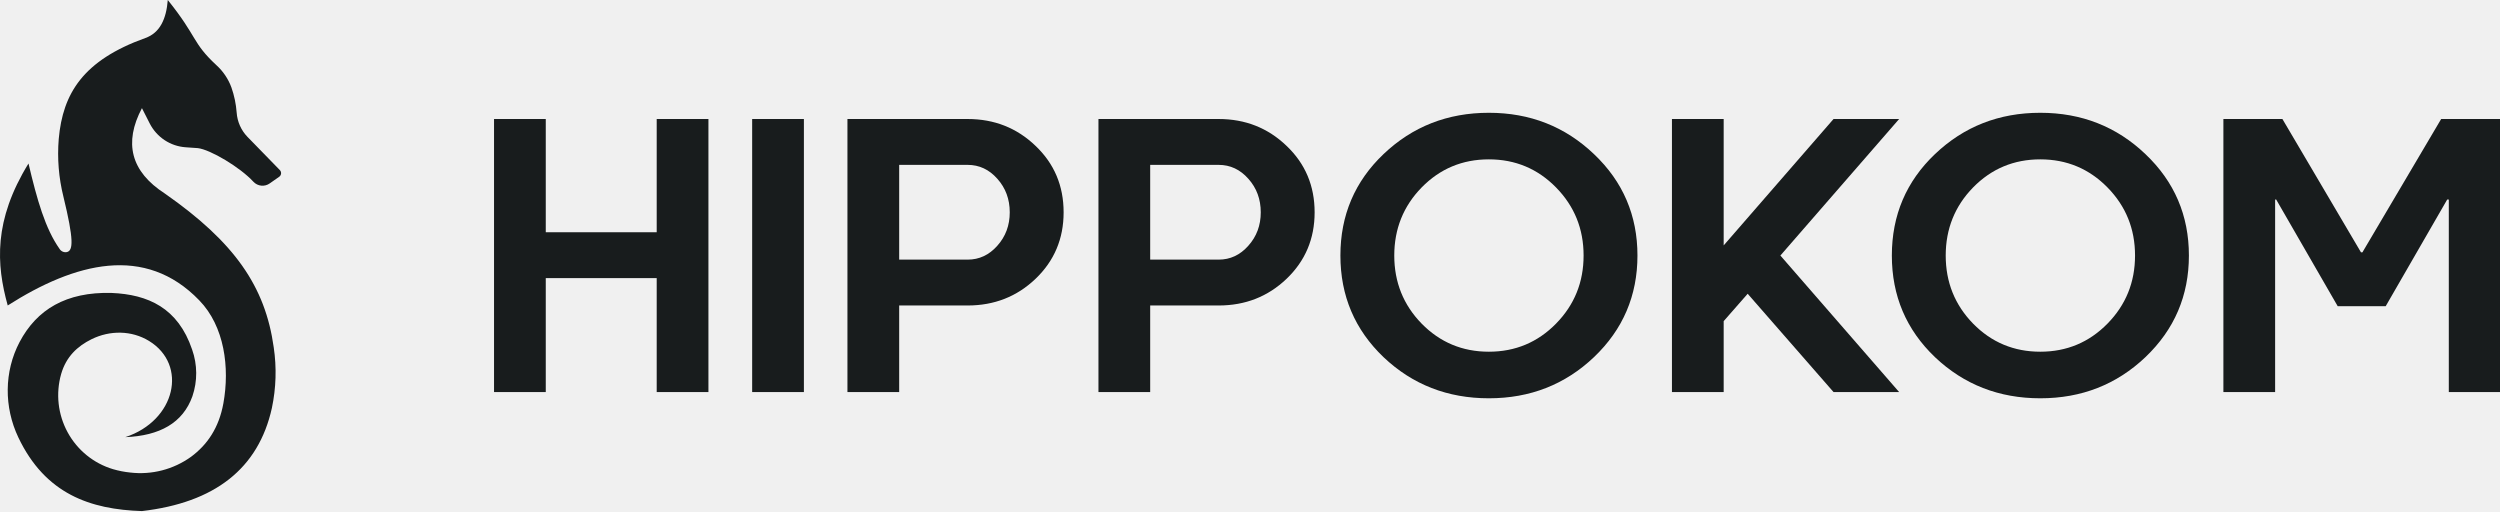
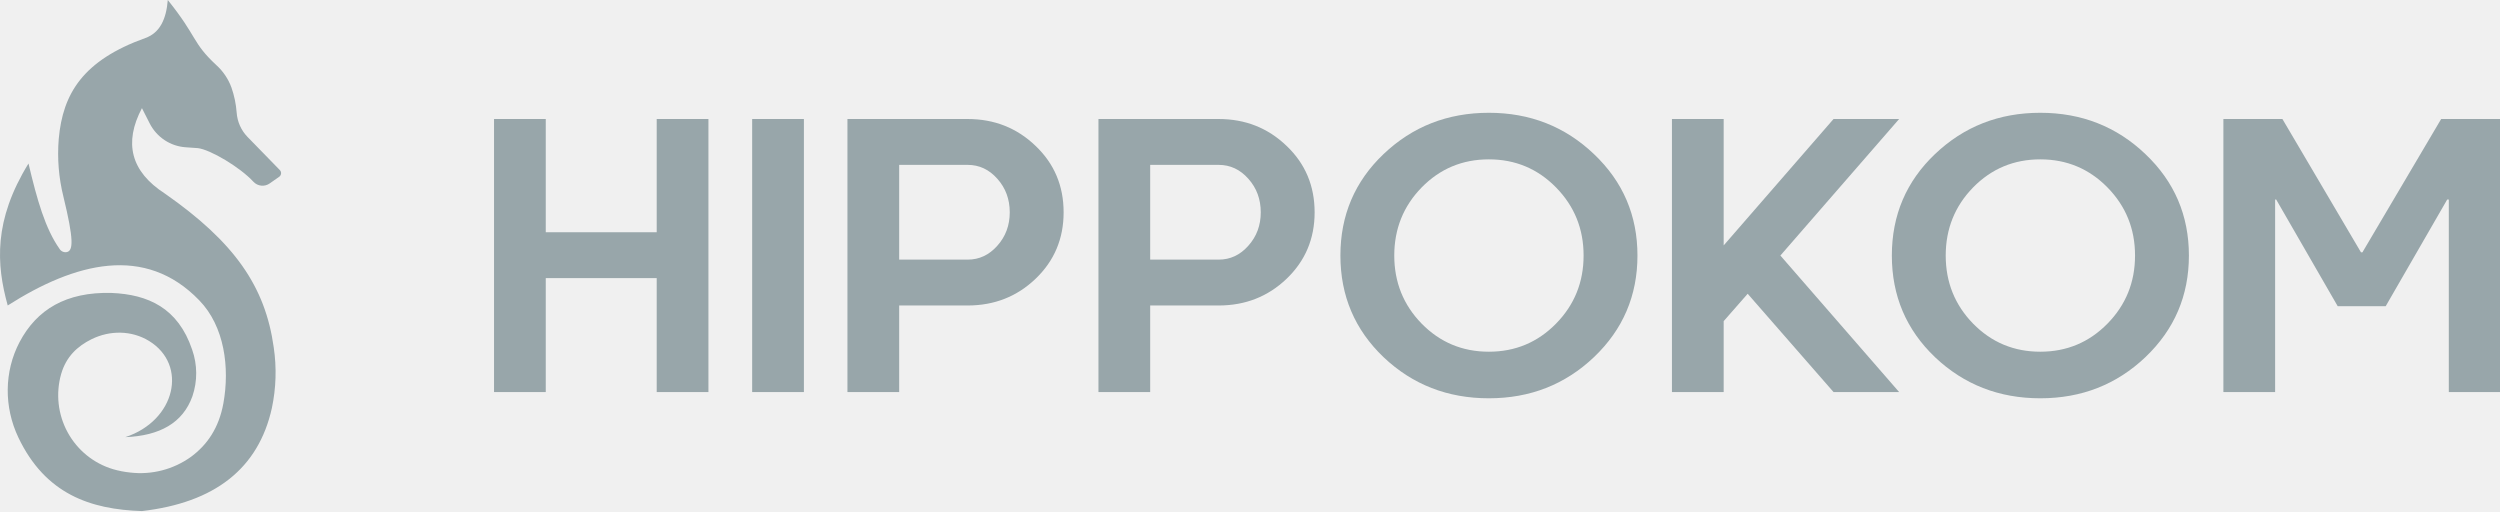
<svg xmlns="http://www.w3.org/2000/svg" width="587" height="120" viewBox="0 0 587 120" fill="none">
  <g clip-path="url(#clip0_4284_428)">
    <g clip-path="url(#clip1_4284_428)">
-       <path d="M39.397 0C46.419 8.734 45.056 9.966 50.829 15.319C52.397 16.743 53.6 18.529 54.333 20.523C55.005 22.428 55.42 24.414 55.568 26.43C55.717 28.564 56.608 30.577 58.086 32.114L65.707 39.936C65.811 40.043 65.891 40.171 65.941 40.312C65.991 40.453 66.01 40.604 65.996 40.753C65.981 40.902 65.935 41.046 65.86 41.176C65.785 41.305 65.682 41.416 65.56 41.501L63.339 43.059C62.764 43.471 62.061 43.66 61.359 43.592C60.657 43.525 60.002 43.204 59.516 42.69C56.345 39.242 49.363 35.115 46.445 34.779L43.59 34.58C41.826 34.459 40.123 33.882 38.646 32.903C37.169 31.924 35.968 30.578 35.159 28.995L33.327 25.389C29.042 33.51 30.655 40.257 38.744 45.469C55.081 56.89 62.279 67.248 64.273 81.566C64.975 86.296 64.829 91.115 63.841 95.793C60.678 110.089 50.363 118.029 33.327 120C21.26 119.623 10.631 116.024 4.301 102.695C0.932 95.59 0.939 87.269 4.597 80.315C8.629 72.678 15.524 68.503 26.175 68.783C34.778 69.134 41.801 72.297 45.107 82.072C46.367 85.616 46.391 89.486 45.177 93.046C42.941 99.299 37.516 102.322 29.416 102.644C41.255 98.76 44.158 85.664 34.991 80.053C30.904 77.558 25.827 77.521 21.517 79.636C18.159 81.29 15.539 83.752 14.362 87.801C13.055 92.39 13.599 97.314 15.877 101.5C18.155 105.687 21.983 108.799 26.527 110.159C27.845 110.545 29.194 110.809 30.559 110.949C35.614 111.55 40.71 110.234 44.854 107.258C48.684 104.426 51.408 100.44 52.449 94.707C53.97 86.321 52.713 76.62 46.8 70.533C34.06 57.315 17.595 61.663 1.812 71.725C-0.864 62.087 -1.549 51.767 6.69 38.389C8.714 46.938 10.612 53.679 14.021 58.492C14.203 58.766 14.462 58.978 14.766 59.101C15.069 59.225 15.402 59.253 15.722 59.182C17.188 58.813 17.364 56.34 14.893 46.189C13.787 41.755 13.416 37.168 13.794 32.612C14.74 21.908 19.545 14.156 34.14 8.922C37.553 7.707 39.045 4.466 39.397 0Z" fill="#181C1D" />
+       <path d="M39.397 0C46.419 8.734 45.056 9.966 50.829 15.319C52.397 16.743 53.6 18.529 54.333 20.523C55.005 22.428 55.42 24.414 55.568 26.43C55.717 28.564 56.608 30.577 58.086 32.114L65.707 39.936C65.811 40.043 65.891 40.171 65.941 40.312C65.991 40.453 66.01 40.604 65.996 40.753C65.981 40.902 65.935 41.046 65.86 41.176C65.785 41.305 65.682 41.416 65.56 41.501L63.339 43.059C62.764 43.471 62.061 43.66 61.359 43.592C60.657 43.525 60.002 43.204 59.516 42.69C56.345 39.242 49.363 35.115 46.445 34.779L43.59 34.58C41.826 34.459 40.123 33.882 38.646 32.903C37.169 31.924 35.968 30.578 35.159 28.995L33.327 25.389C29.042 33.51 30.655 40.257 38.744 45.469C55.081 56.89 62.279 67.248 64.273 81.566C64.975 86.296 64.829 91.115 63.841 95.793C60.678 110.089 50.363 118.029 33.327 120C21.26 119.623 10.631 116.024 4.301 102.695C0.932 95.59 0.939 87.269 4.597 80.315C8.629 72.678 15.524 68.503 26.175 68.783C34.778 69.134 41.801 72.297 45.107 82.072C46.367 85.616 46.391 89.486 45.177 93.046C42.941 99.299 37.516 102.322 29.416 102.644C41.255 98.76 44.158 85.664 34.991 80.053C30.904 77.558 25.827 77.521 21.517 79.636C18.159 81.29 15.539 83.752 14.362 87.801C13.055 92.39 13.599 97.314 15.877 101.5C18.155 105.687 21.983 108.799 26.527 110.159C27.845 110.545 29.194 110.809 30.559 110.949C35.614 111.55 40.71 110.234 44.854 107.258C48.684 104.426 51.408 100.44 52.449 94.707C53.97 86.321 52.713 76.62 46.8 70.533C34.06 57.315 17.595 61.663 1.812 71.725C-0.864 62.087 -1.549 51.767 6.69 38.389C8.714 46.938 10.612 53.679 14.021 58.492C14.203 58.766 14.462 58.978 14.766 59.101C15.069 59.225 15.402 59.253 15.722 59.182C17.188 58.813 17.364 56.34 14.893 46.189C13.787 41.755 13.416 37.168 13.794 32.612C14.74 21.908 19.545 14.156 34.14 8.922C37.553 7.707 39.045 4.466 39.397 0Z" fill="#98A6AA" />
    </g>
-     <path d="M574.603 46.852L560.161 71.896H548.891L534.449 46.852H534.198V92.057H522.052V27.943H535.91L554.359 59.249H554.693L573.184 27.943H587V92.057H574.979V46.852H574.603Z" fill="#181C1D" />
-     <path d="M494.837 75.987C499.15 71.59 501.307 66.261 501.307 60C501.307 53.739 499.15 48.41 494.837 44.013C490.524 39.617 485.265 37.418 479.059 37.418C472.854 37.418 467.594 39.617 463.281 44.013C458.996 48.41 456.853 53.739 456.853 60C456.853 66.261 458.996 71.59 463.281 75.987C467.594 80.383 472.854 82.582 479.059 82.582C485.265 82.582 490.524 80.383 494.837 75.987ZM503.77 36.208C510.559 42.664 513.954 50.594 513.954 60C513.954 69.406 510.559 77.35 503.77 83.834C496.98 90.29 488.743 93.518 479.059 93.518C469.375 93.518 461.139 90.304 454.349 83.876C447.587 77.42 444.206 69.461 444.206 60C444.206 50.539 447.587 42.594 454.349 36.166C461.139 29.71 469.375 26.482 479.059 26.482C488.743 26.482 496.98 29.724 503.77 36.208Z" fill="#181C1D" />
-     <path d="M418.034 60L445.917 92.057H430.515L410.354 68.974L404.719 75.402V92.057H392.573V27.943H404.719V57.621L430.515 27.943H445.917L418.034 60Z" fill="#181C1D" />
-     <path d="M365.358 75.987C369.671 71.59 371.828 66.261 371.828 60C371.828 53.739 369.671 48.41 365.358 44.013C361.045 39.617 355.785 37.418 349.58 37.418C343.374 37.418 338.115 39.617 333.802 44.013C329.517 48.41 327.374 53.739 327.374 60C327.374 66.261 329.517 71.59 333.802 75.987C338.115 80.383 343.374 82.582 349.58 82.582C355.785 82.582 361.045 80.383 365.358 75.987ZM374.29 36.208C381.08 42.664 384.475 50.594 384.475 60C384.475 69.406 381.08 77.35 374.29 83.834C367.5 90.29 359.264 93.518 349.58 93.518C339.896 93.518 331.659 90.304 324.87 83.876C318.108 77.42 314.727 69.461 314.727 60C314.727 50.539 318.108 42.594 324.87 36.166C331.659 29.71 339.896 26.482 349.58 26.482C359.264 26.482 367.5 29.724 374.29 36.208Z" fill="#181C1D" />
-     <path d="M302.079 34.246C306.476 38.42 308.674 43.624 308.674 49.857C308.674 56.062 306.476 61.266 302.079 65.468C297.71 69.642 292.395 71.729 286.134 71.729H270.064V92.057H257.918V27.943H286.134C292.395 27.943 297.71 30.044 302.079 34.246ZM293.105 57.704C295.053 55.534 296.027 52.918 296.027 49.857C296.027 46.768 295.053 44.139 293.105 41.968C291.185 39.798 288.861 38.712 286.134 38.712H270.064V60.96H286.134C288.861 60.96 291.185 59.875 293.105 57.704Z" fill="#181C1D" />
-     <path d="M243.142 34.246C247.538 38.42 249.737 43.624 249.737 49.857C249.737 56.062 247.538 61.266 243.142 65.468C238.773 69.642 233.458 71.729 227.197 71.729H211.127V92.057H198.98V27.943H227.197C233.458 27.943 238.773 30.044 243.142 34.246ZM234.167 57.704C236.115 55.534 237.089 52.918 237.089 49.857C237.089 46.768 236.115 44.139 234.167 41.968C232.247 39.798 229.924 38.712 227.197 38.712H211.127V60.96H227.197C229.924 60.96 232.247 59.875 234.167 57.704Z" fill="#181C1D" />
-     <path d="M176.607 92.057V27.943H188.754V92.057H176.607Z" fill="#181C1D" />
-     <path d="M166.339 92.057H154.193V65.301H128.146V92.057H116V27.943H128.146V54.532H154.193V27.943H166.339V92.057Z" fill="#181C1D" />
+     <path d="M574.603 46.852L560.161 71.896H548.891L534.449 46.852H534.198V92.057H522.052V27.943H535.91L554.359 59.249H554.693L573.184 27.943H587V92.057H574.979V46.852H574.603Z" fill="#98A6AA" />
+     <path d="M494.837 75.987C499.15 71.59 501.307 66.261 501.307 60C501.307 53.739 499.15 48.41 494.837 44.013C490.524 39.617 485.265 37.418 479.059 37.418C472.854 37.418 467.594 39.617 463.281 44.013C458.996 48.41 456.853 53.739 456.853 60C456.853 66.261 458.996 71.59 463.281 75.987C467.594 80.383 472.854 82.582 479.059 82.582C485.265 82.582 490.524 80.383 494.837 75.987ZM503.77 36.208C510.559 42.664 513.954 50.594 513.954 60C513.954 69.406 510.559 77.35 503.77 83.834C496.98 90.29 488.743 93.518 479.059 93.518C469.375 93.518 461.139 90.304 454.349 83.876C447.587 77.42 444.206 69.461 444.206 60C444.206 50.539 447.587 42.594 454.349 36.166C461.139 29.71 469.375 26.482 479.059 26.482C488.743 26.482 496.98 29.724 503.77 36.208Z" fill="#98A6AA" />
+     <path d="M418.034 60L445.917 92.057H430.515L410.354 68.974L404.719 75.402V92.057H392.573V27.943H404.719V57.621L430.515 27.943H445.917L418.034 60Z" fill="#98A6AA" />
+     <path d="M365.358 75.987C369.671 71.59 371.828 66.261 371.828 60C371.828 53.739 369.671 48.41 365.358 44.013C361.045 39.617 355.785 37.418 349.58 37.418C343.374 37.418 338.115 39.617 333.802 44.013C329.517 48.41 327.374 53.739 327.374 60C327.374 66.261 329.517 71.59 333.802 75.987C338.115 80.383 343.374 82.582 349.58 82.582C355.785 82.582 361.045 80.383 365.358 75.987ZM374.29 36.208C381.08 42.664 384.475 50.594 384.475 60C384.475 69.406 381.08 77.35 374.29 83.834C367.5 90.29 359.264 93.518 349.58 93.518C339.896 93.518 331.659 90.304 324.87 83.876C318.108 77.42 314.727 69.461 314.727 60C314.727 50.539 318.108 42.594 324.87 36.166C331.659 29.71 339.896 26.482 349.58 26.482C359.264 26.482 367.5 29.724 374.29 36.208Z" fill="#98A6AA" />
+     <path d="M302.079 34.246C306.476 38.42 308.674 43.624 308.674 49.857C308.674 56.062 306.476 61.266 302.079 65.468C297.71 69.642 292.395 71.729 286.134 71.729H270.064V92.057H257.918V27.943H286.134C292.395 27.943 297.71 30.044 302.079 34.246ZM293.105 57.704C295.053 55.534 296.027 52.918 296.027 49.857C296.027 46.768 295.053 44.139 293.105 41.968C291.185 39.798 288.861 38.712 286.134 38.712H270.064V60.96H286.134C288.861 60.96 291.185 59.875 293.105 57.704Z" fill="#98A6AA" />
+     <path d="M243.142 34.246C247.538 38.42 249.737 43.624 249.737 49.857C249.737 56.062 247.538 61.266 243.142 65.468C238.773 69.642 233.458 71.729 227.197 71.729H211.127V92.057H198.98V27.943H227.197C233.458 27.943 238.773 30.044 243.142 34.246ZM234.167 57.704C236.115 55.534 237.089 52.918 237.089 49.857C237.089 46.768 236.115 44.139 234.167 41.968C232.247 39.798 229.924 38.712 227.197 38.712H211.127V60.96H227.197C229.924 60.96 232.247 59.875 234.167 57.704Z" fill="#98A6AA" />
+     <path d="M176.607 92.057V27.943H188.754V92.057H176.607Z" fill="#98A6AA" />
+     <path d="M166.339 92.057H154.193V65.301H128.146V92.057H116V27.943H128.146V54.532H154.193V27.943H166.339V92.057Z" fill="#98A6AA" />
  </g>
  <defs>
    <clipPath id="clip0_4284_428">
      <rect width="587" height="120" fill="white" />
    </clipPath>
    <clipPath id="clip1_4284_428">
      <rect width="66" height="120" fill="white" />
    </clipPath>
  </defs>
</svg>
